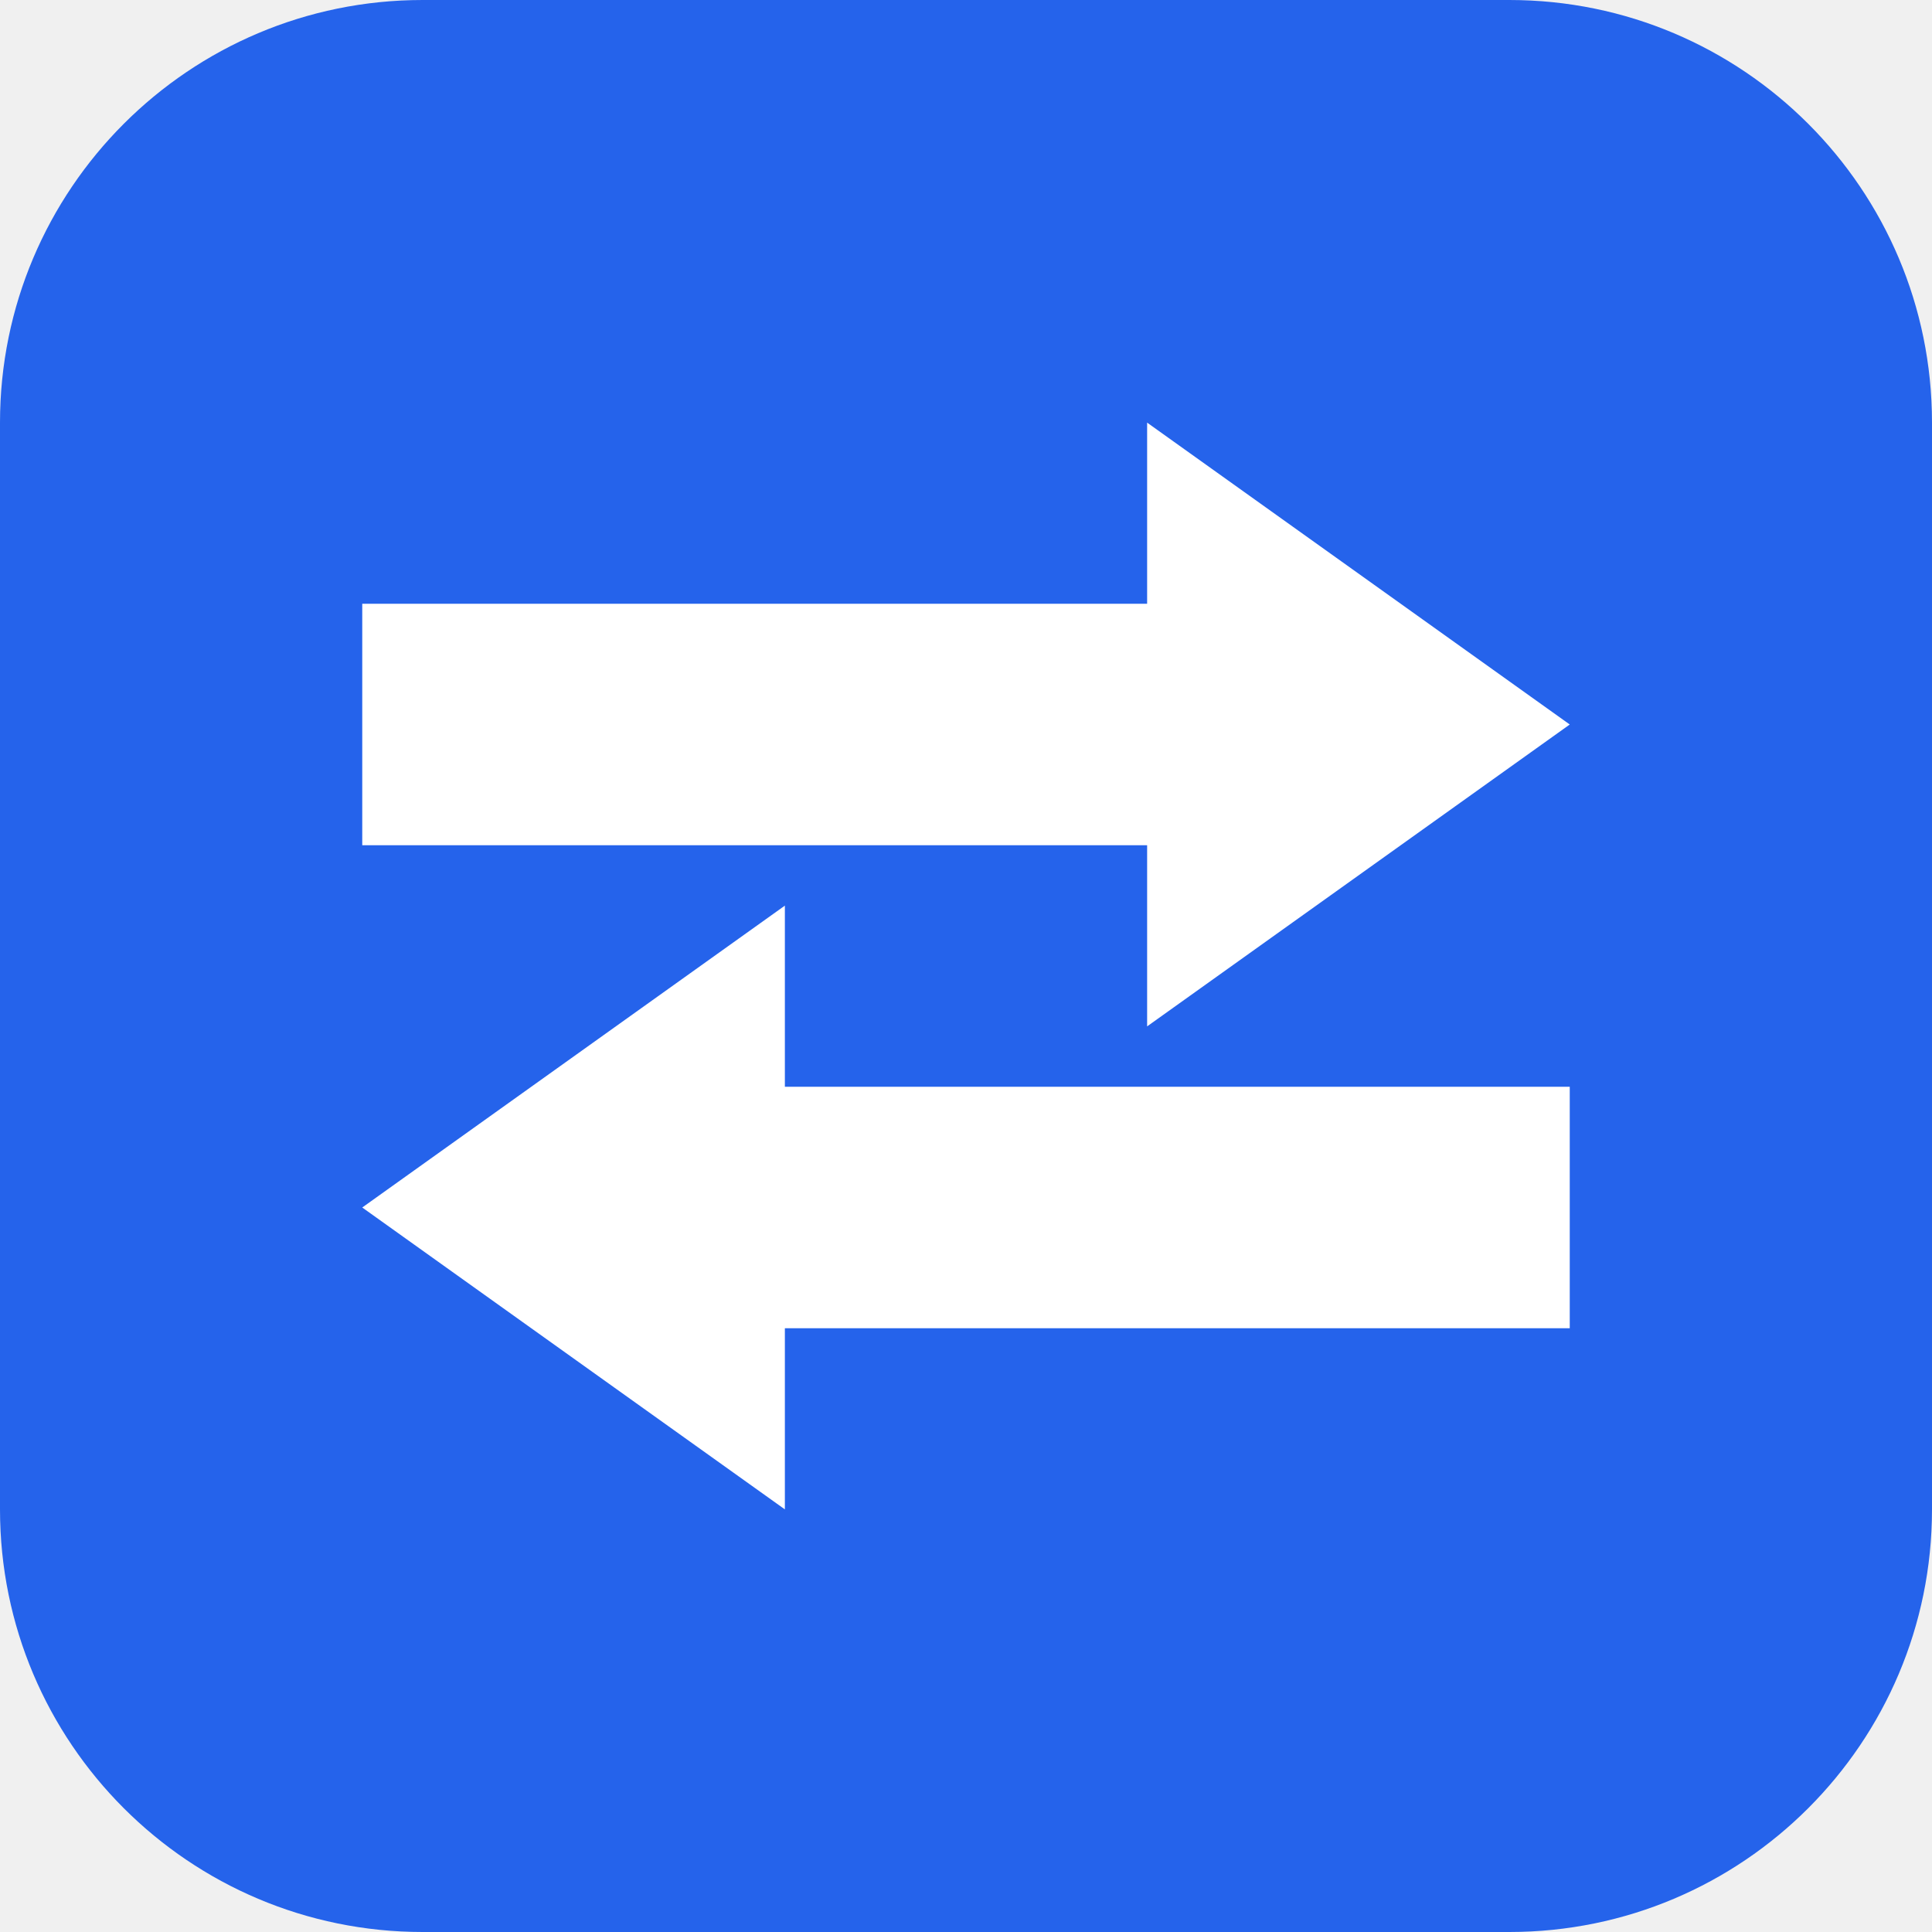
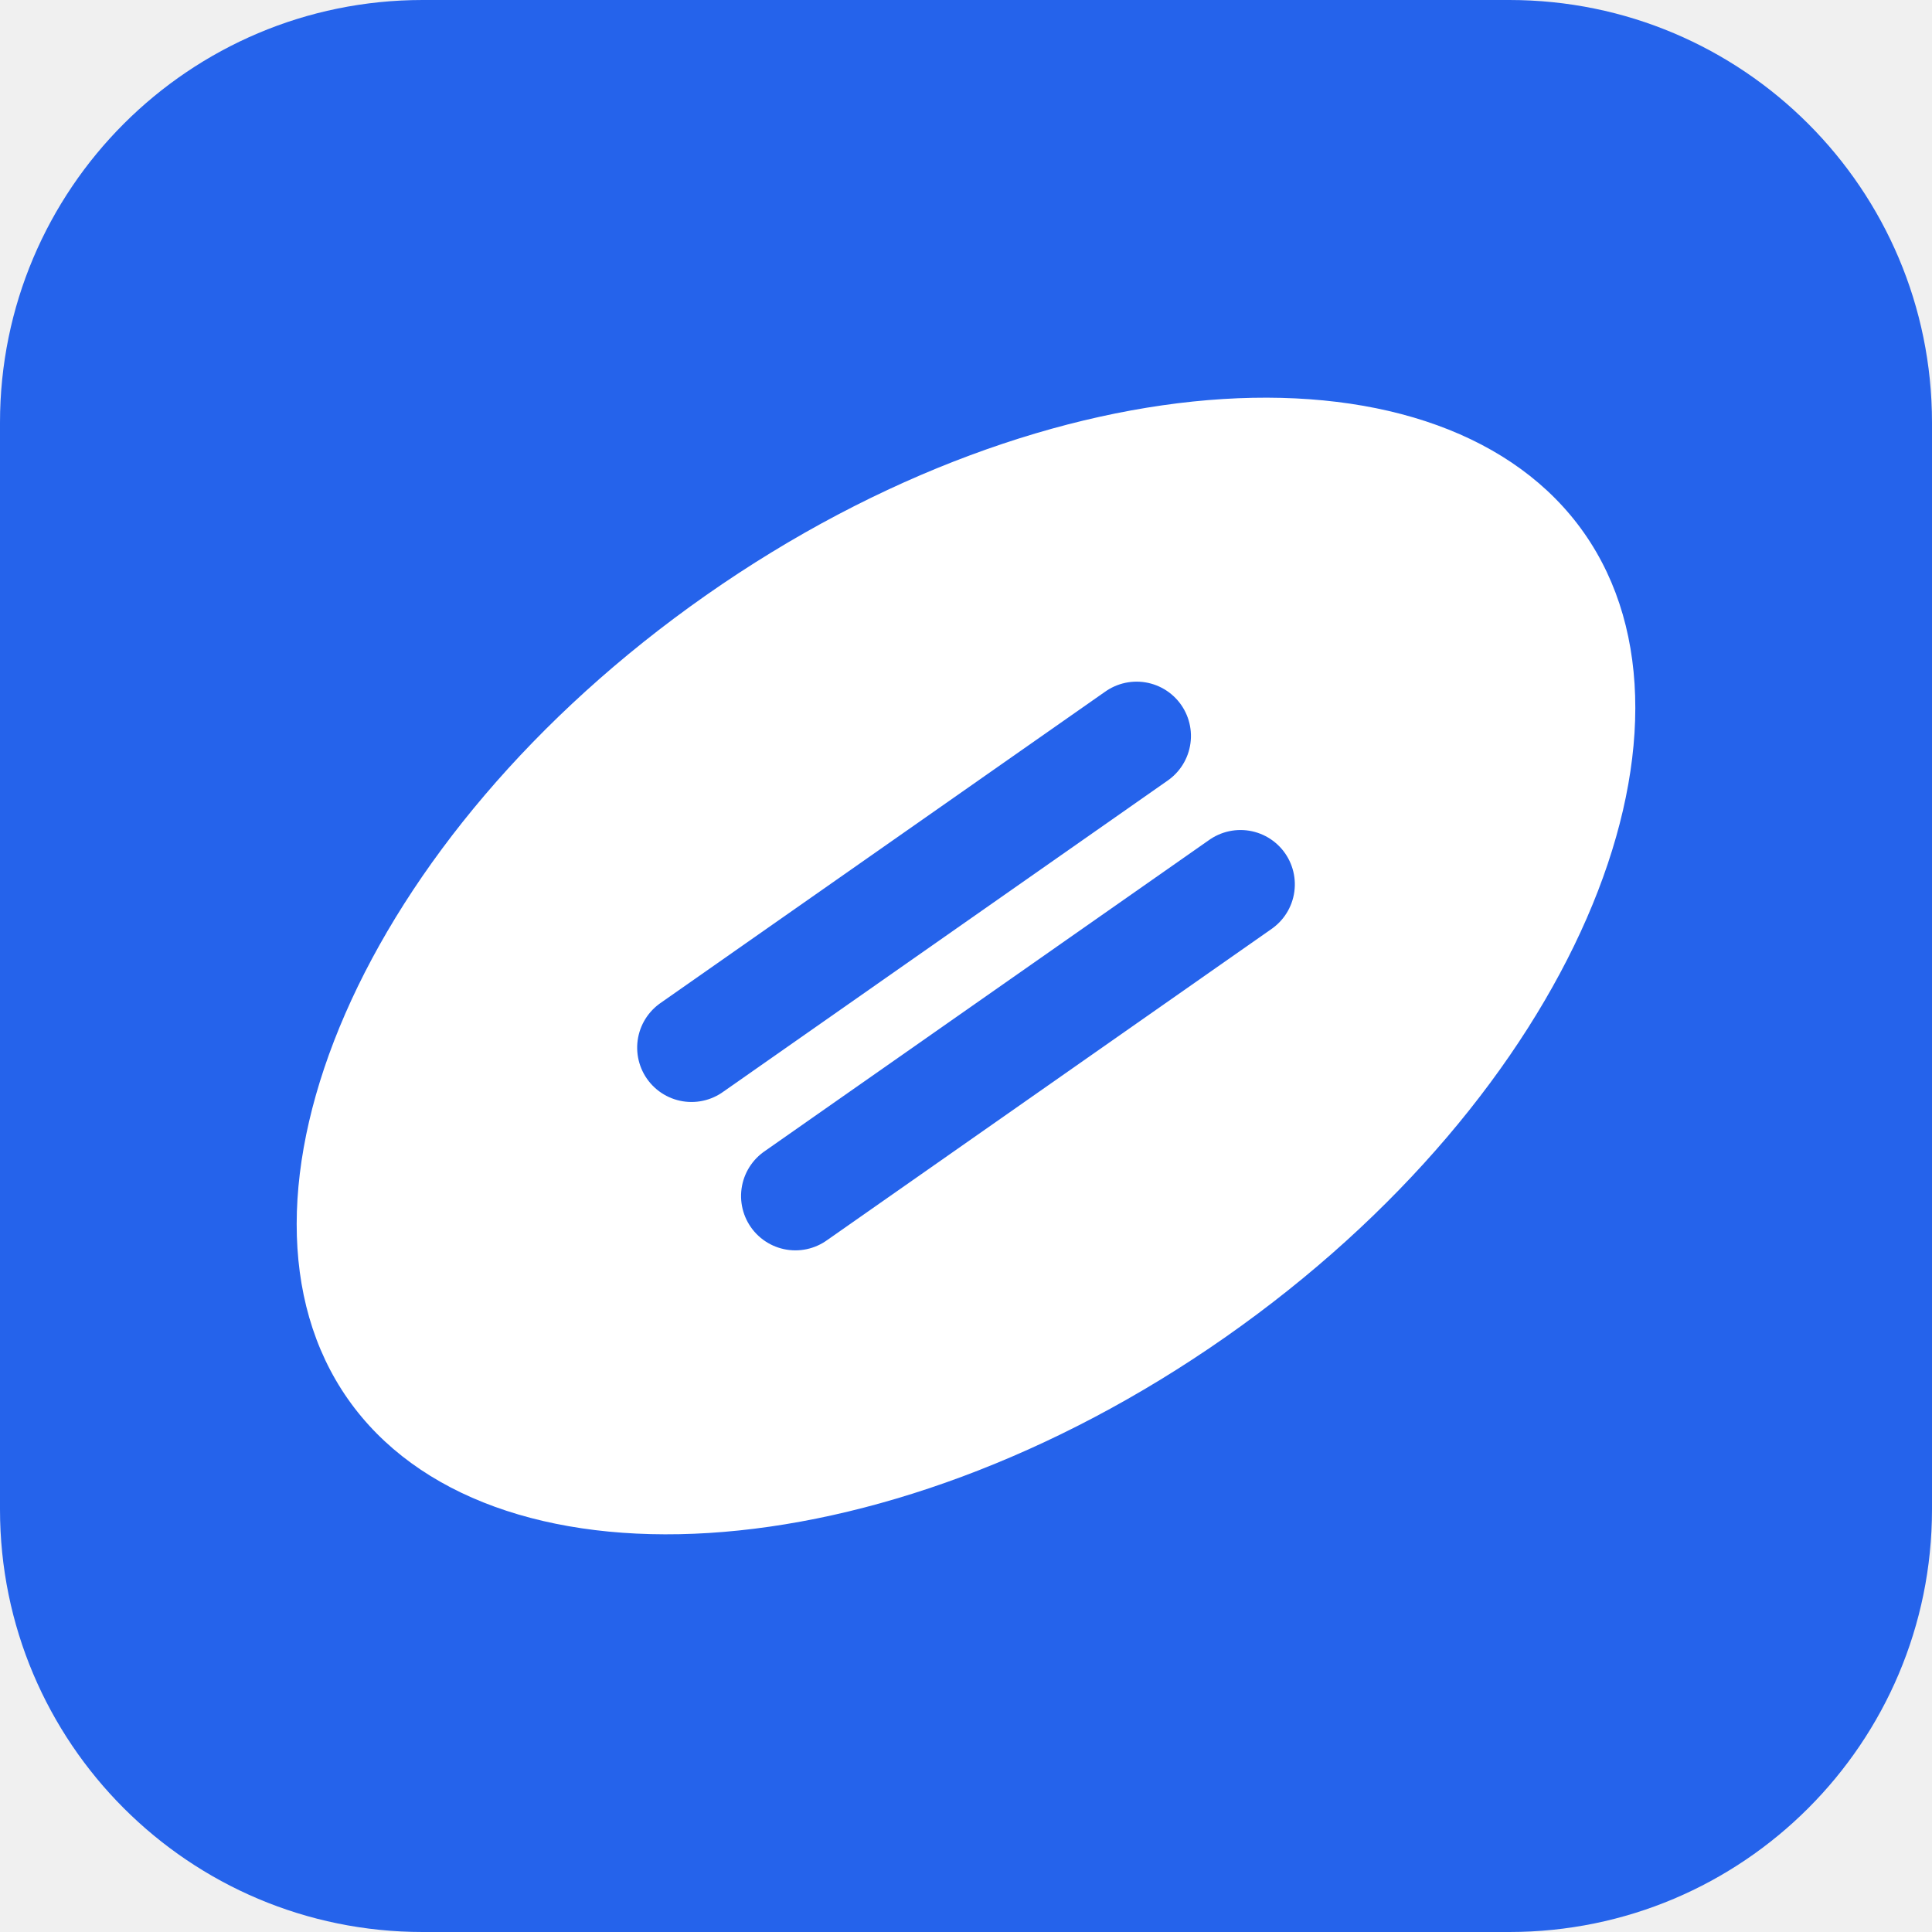
- <svg xmlns="http://www.w3.org/2000/svg" viewBox="0 0 64 64" role="img" aria-label="Dynasty Utility">
+ <svg xmlns="http://www.w3.org/2000/svg" viewBox="0 0 64 64" role="img" aria-label="Equalace">
  <rect width="64" height="64" rx="14" fill="#2563eb" />
-   <path d="M12 20 H38 V14 L52 24 L38 34 V28 H12 Z" fill="#ffffff" />
-   <path d="M52 36 H26 V30 L12 40 L26 50 V44 H52 Z" fill="#ffffff" />
+   <g transform="rotate(-35 32 32)">
+     <path d="M7 32 C7 24 18 17 32 17 C46 17 57 24 57 32 C57 40 46 47 32 47 C18 47 7 40 7 32 Z" fill="#ffffff" />
+     <path d="M23 29H41M23 35H41" stroke="#2563eb" stroke-width="3.6" stroke-linecap="round" fill="none" />
+   </g>
</svg>
